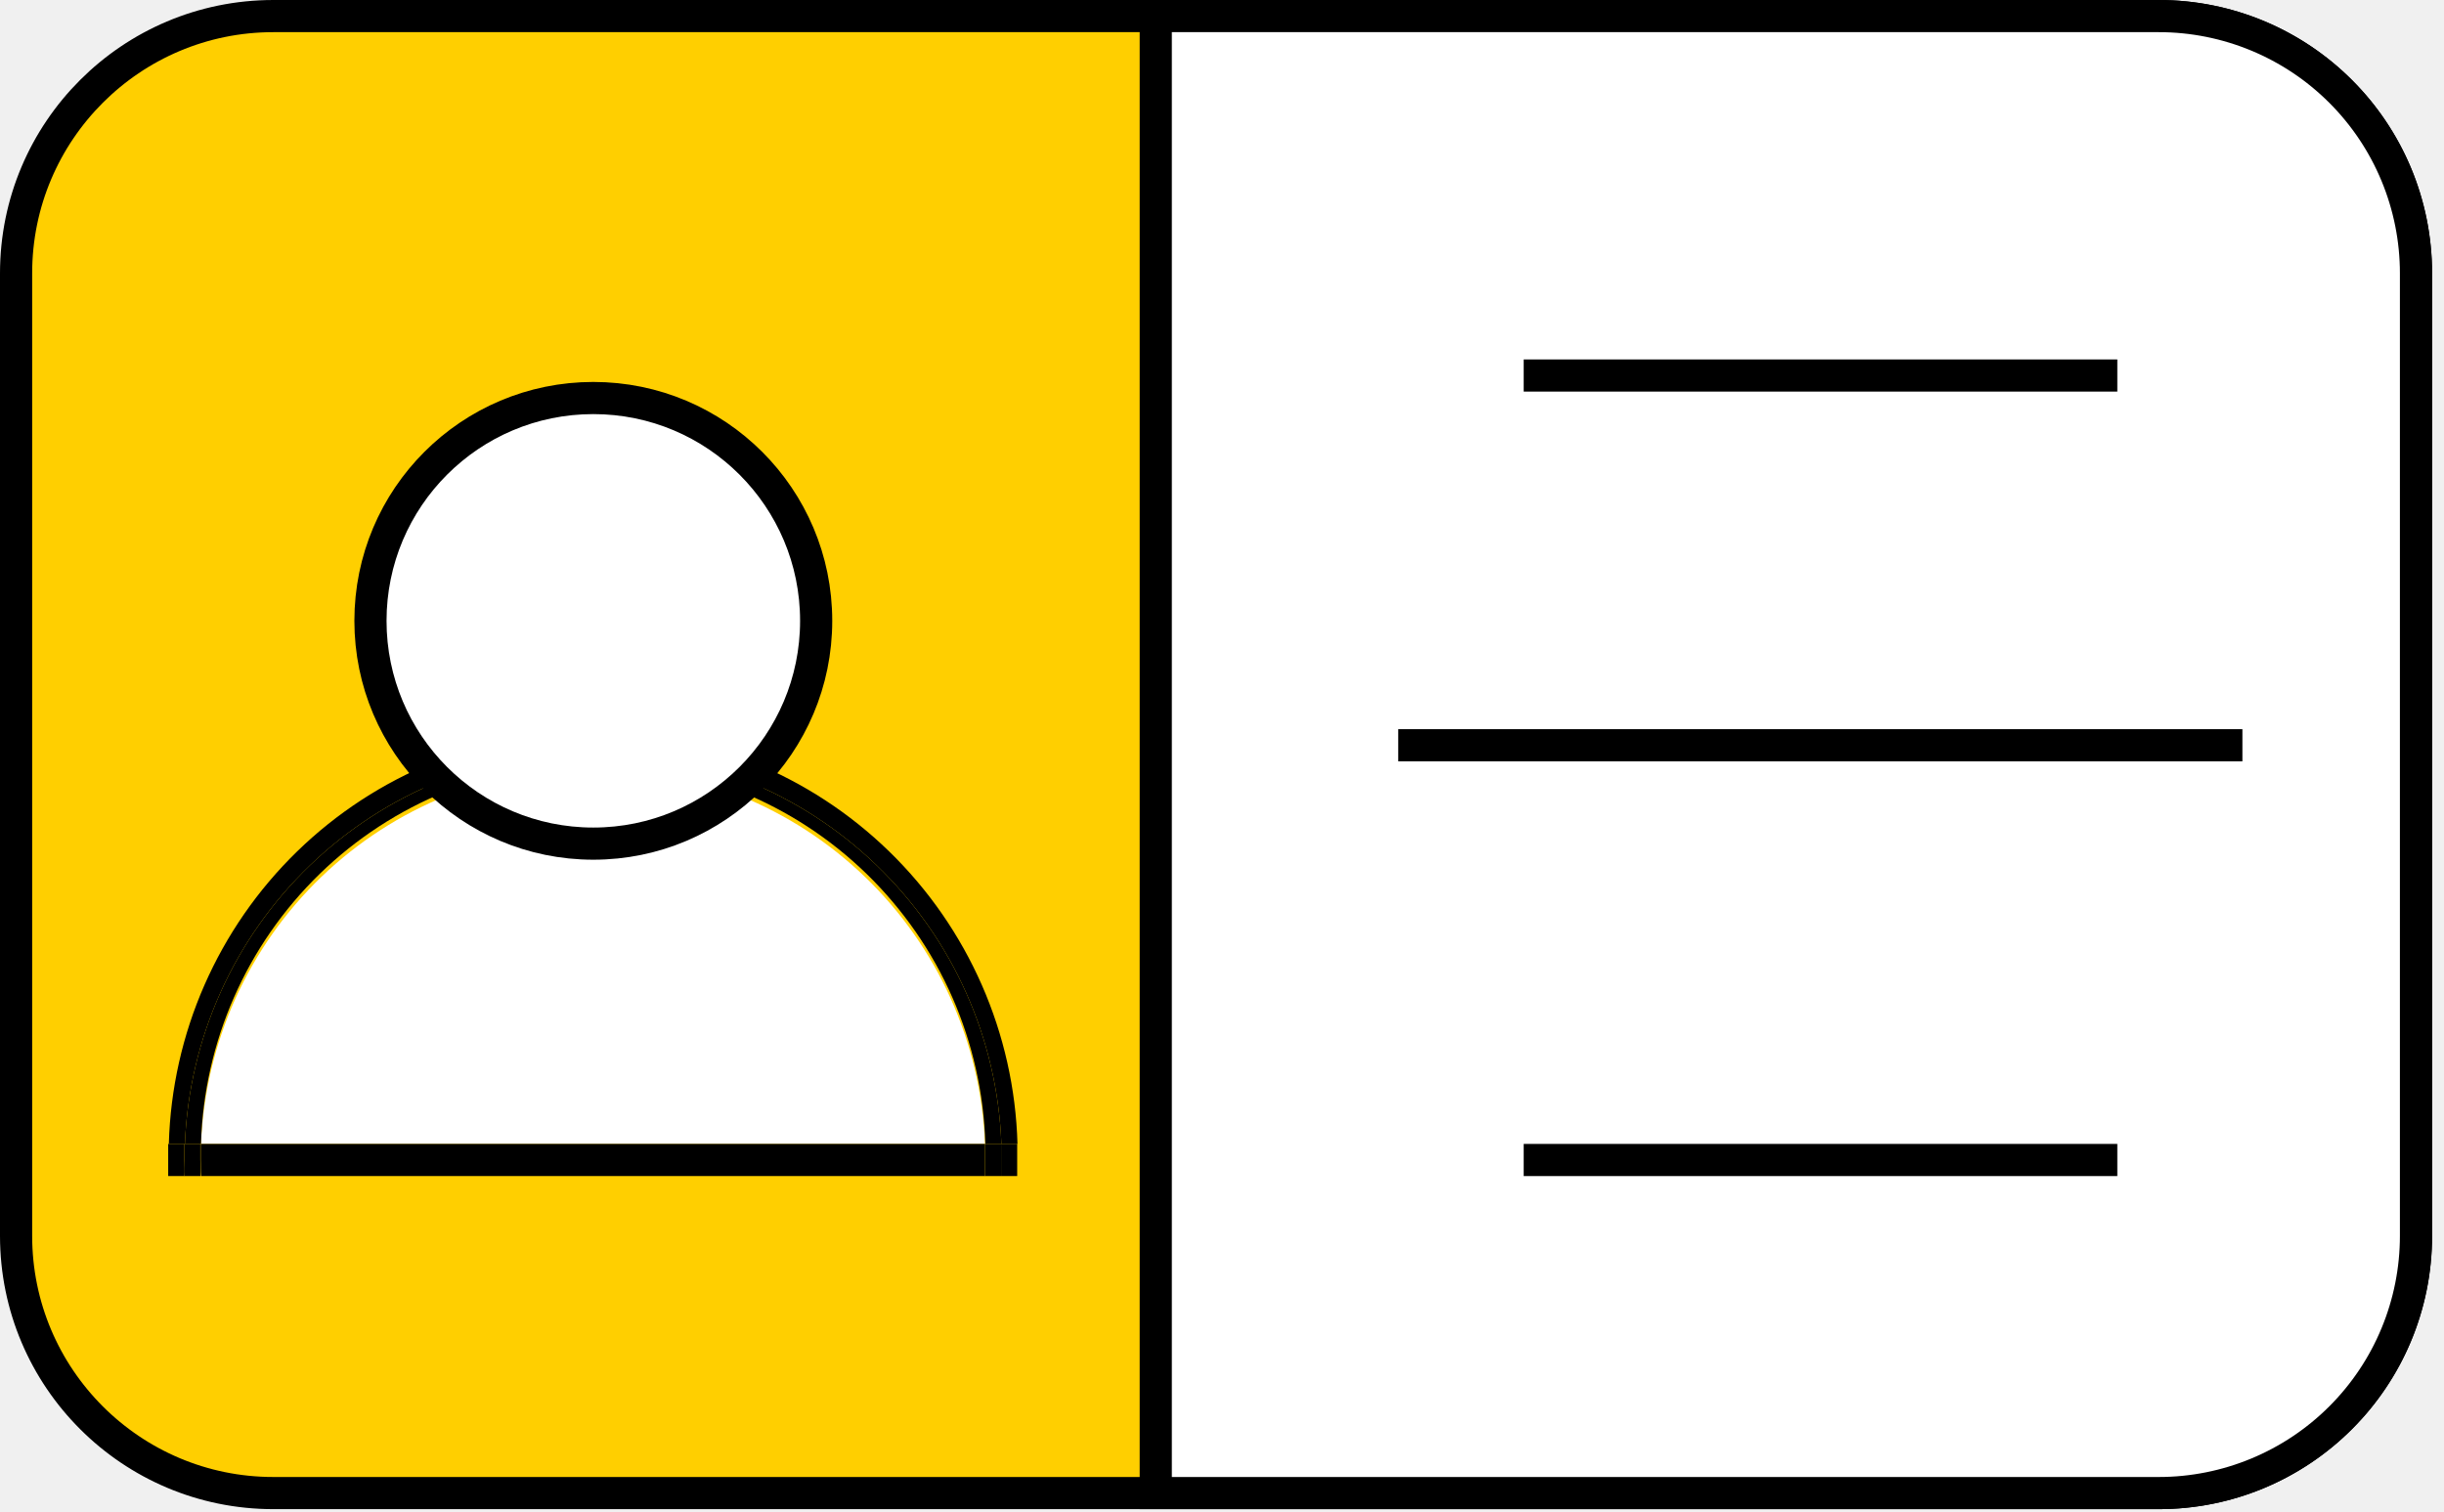
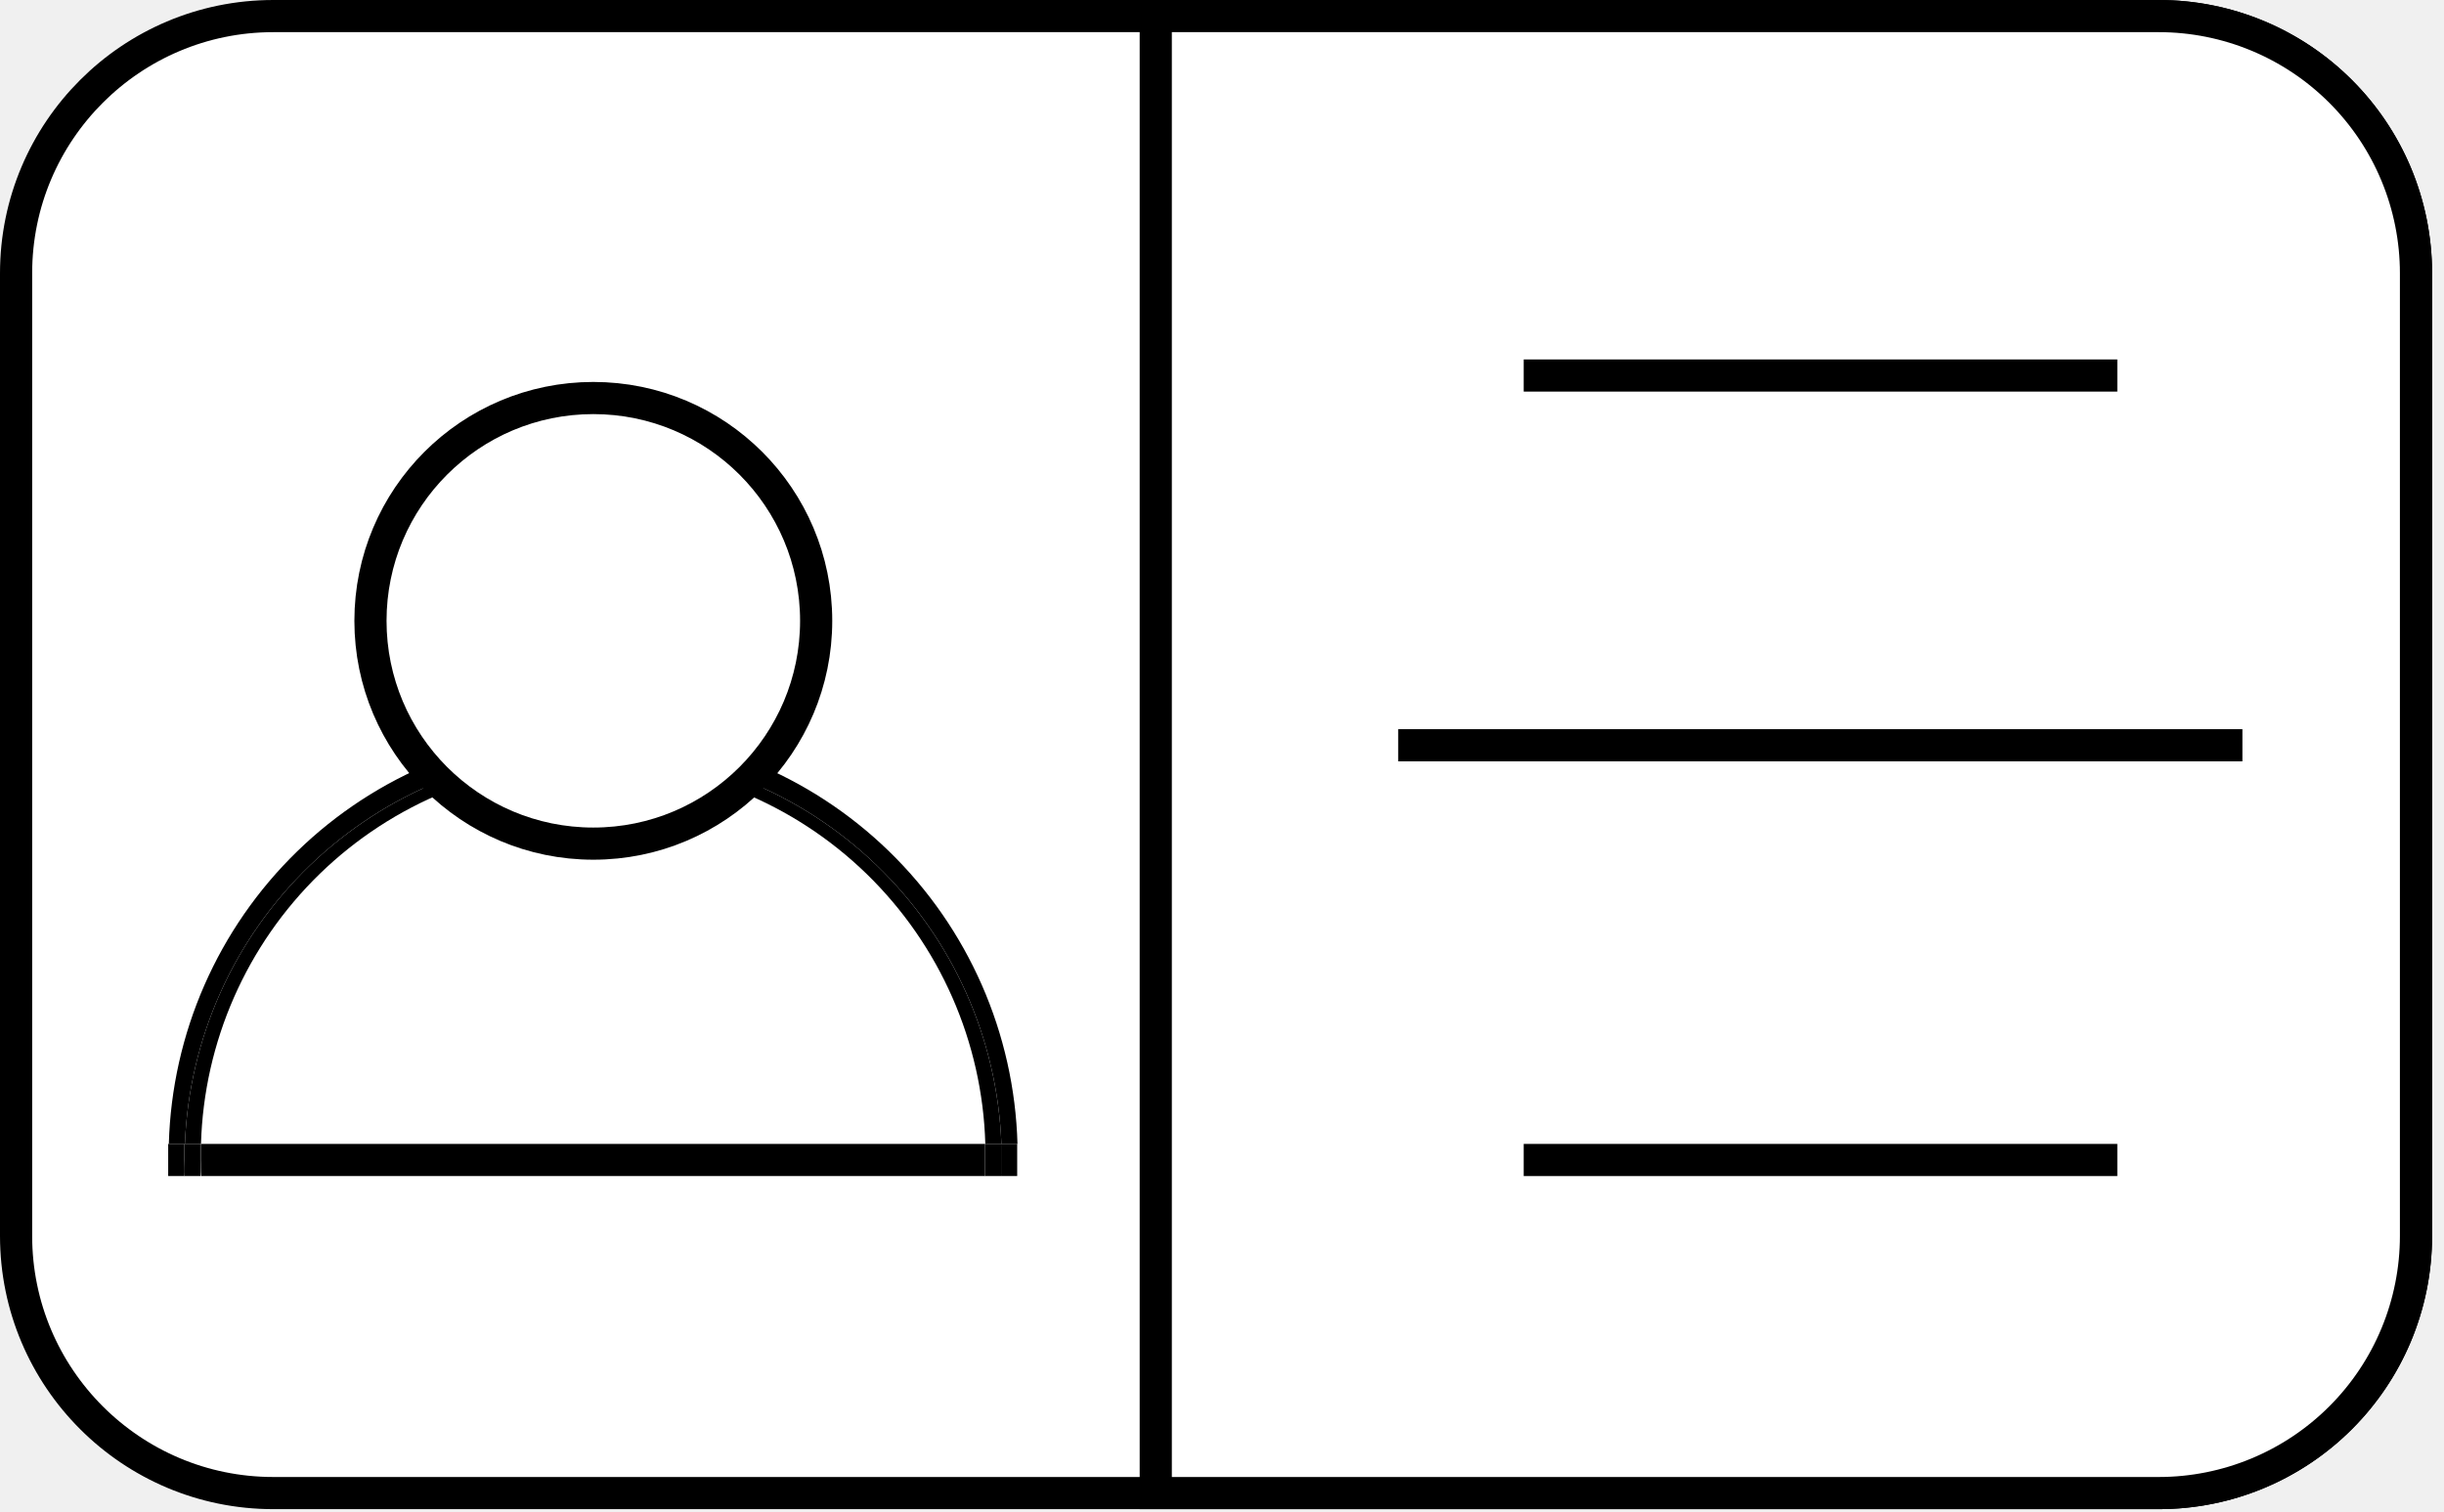
<svg xmlns="http://www.w3.org/2000/svg" width="76" height="47" viewBox="0 0 76 47" fill="none">
-   <path d="M67.13 0.5H8.5C4.082 0.5 0.5 4.082 0.5 8.5V38.44C0.5 42.858 4.082 46.44 8.5 46.44H67.13C71.548 46.44 75.13 42.858 75.13 38.44V8.5C75.13 4.082 71.548 0.5 67.13 0.5Z" fill="#FFCF00" stroke="black" stroke-miterlimit="10" />
+   <path d="M67.13 0.5H8.5C4.082 0.5 0.5 4.082 0.5 8.5V38.44C0.5 42.858 4.082 46.44 8.5 46.44H67.13C71.548 46.44 75.13 42.858 75.13 38.44V8.5C75.13 4.082 71.548 0.5 67.13 0.5Z" fill="#fff" stroke="black" stroke-miterlimit="10" />
  <path d="M35.94 0.5H67.129C69.251 0.5 71.286 1.343 72.786 2.843C74.287 4.343 75.129 6.378 75.129 8.5V38.44C75.129 40.562 74.287 42.597 72.786 44.097C71.286 45.597 69.251 46.44 67.129 46.44H35.94V0.5Z" fill="white" stroke="black" stroke-miterlimit="10" />
  <path d="M69.731 23.18H43.48" stroke="black" stroke-miterlimit="10" />
  <path d="M65.841 11.68H47.381" stroke="black" stroke-miterlimit="10" />
  <path d="M65.841 36.08H47.381" stroke="black" stroke-miterlimit="10" />
  <path d="M18.45 23.86C15.298 23.865 12.27 25.087 9.997 27.27C7.724 29.454 6.381 32.431 6.25 35.58H30.63C30.504 32.433 29.166 29.456 26.896 27.272C24.626 25.088 21.6 23.865 18.45 23.86Z" fill="white" />
  <path d="M6.25 36.58H30.63C30.63 36.41 30.63 36.25 30.63 36.08C30.63 35.91 30.63 35.75 30.63 35.58H6.24C6.24 35.75 6.24 35.91 6.24 36.08C6.24 36.25 6.25 36.41 6.25 36.58Z" fill="black" />
  <path d="M18.45 23.36C21.735 23.36 24.892 24.633 27.258 26.912C29.625 29.19 31.016 32.297 31.14 35.58H31.64C31.545 32.143 30.114 28.879 27.649 26.482C25.185 24.084 21.883 22.743 18.445 22.743C15.007 22.743 11.705 24.084 9.24 26.482C6.776 28.879 5.345 32.143 5.25 35.58H5.75C5.879 32.297 7.273 29.192 9.641 26.914C12.008 24.636 15.165 23.363 18.45 23.36Z" fill="black" />
  <path d="M31.631 35.58H31.131C31.131 35.75 31.131 35.91 31.131 36.08C31.131 36.25 31.131 36.41 31.131 36.58H31.631C31.631 36.41 31.631 36.25 31.631 36.08C31.631 35.91 31.631 35.75 31.631 35.58Z" fill="black" />
  <path d="M5.73 36.08C5.73 35.91 5.73 35.75 5.73 35.58H5.23C5.23 35.75 5.23 35.91 5.23 36.08C5.23 36.25 5.23 36.41 5.23 36.58H5.73C5.75 36.41 5.73 36.25 5.73 36.08Z" fill="black" />
  <path d="M18.45 23.36C15.165 23.363 12.008 24.636 9.641 26.914C7.273 29.192 5.879 32.297 5.75 35.58H6.25C6.341 32.406 7.666 29.393 9.943 27.18C12.22 24.967 15.27 23.729 18.445 23.729C21.62 23.729 24.67 24.967 26.947 27.18C29.224 29.393 30.549 32.406 30.64 35.58H31.14C31.016 32.297 29.625 29.191 27.258 26.912C24.892 24.633 21.735 23.36 18.45 23.36Z" fill="black" />
  <path d="M30.631 36.08C30.631 36.25 30.631 36.41 30.631 36.58H31.131C31.131 36.41 31.131 36.25 31.131 36.08C31.131 35.91 31.131 35.75 31.131 35.58H30.631C30.631 35.75 30.631 35.91 30.631 36.08Z" fill="black" />
  <path d="M6.23 36.08C6.23 35.91 6.23 35.75 6.23 35.58H5.73C5.73 35.75 5.73 35.91 5.73 36.08C5.73 36.25 5.73 36.41 5.73 36.58H6.23C6.25 36.41 6.23 36.25 6.23 36.08Z" fill="black" />
  <path d="M18.45 26.24C22.277 26.24 25.38 23.137 25.38 19.31C25.38 15.482 22.277 12.38 18.45 12.38C14.622 12.38 11.52 15.482 11.52 19.31C11.52 23.137 14.622 26.24 18.45 26.24Z" fill="white" stroke="black" stroke-miterlimit="10" />
</svg>
